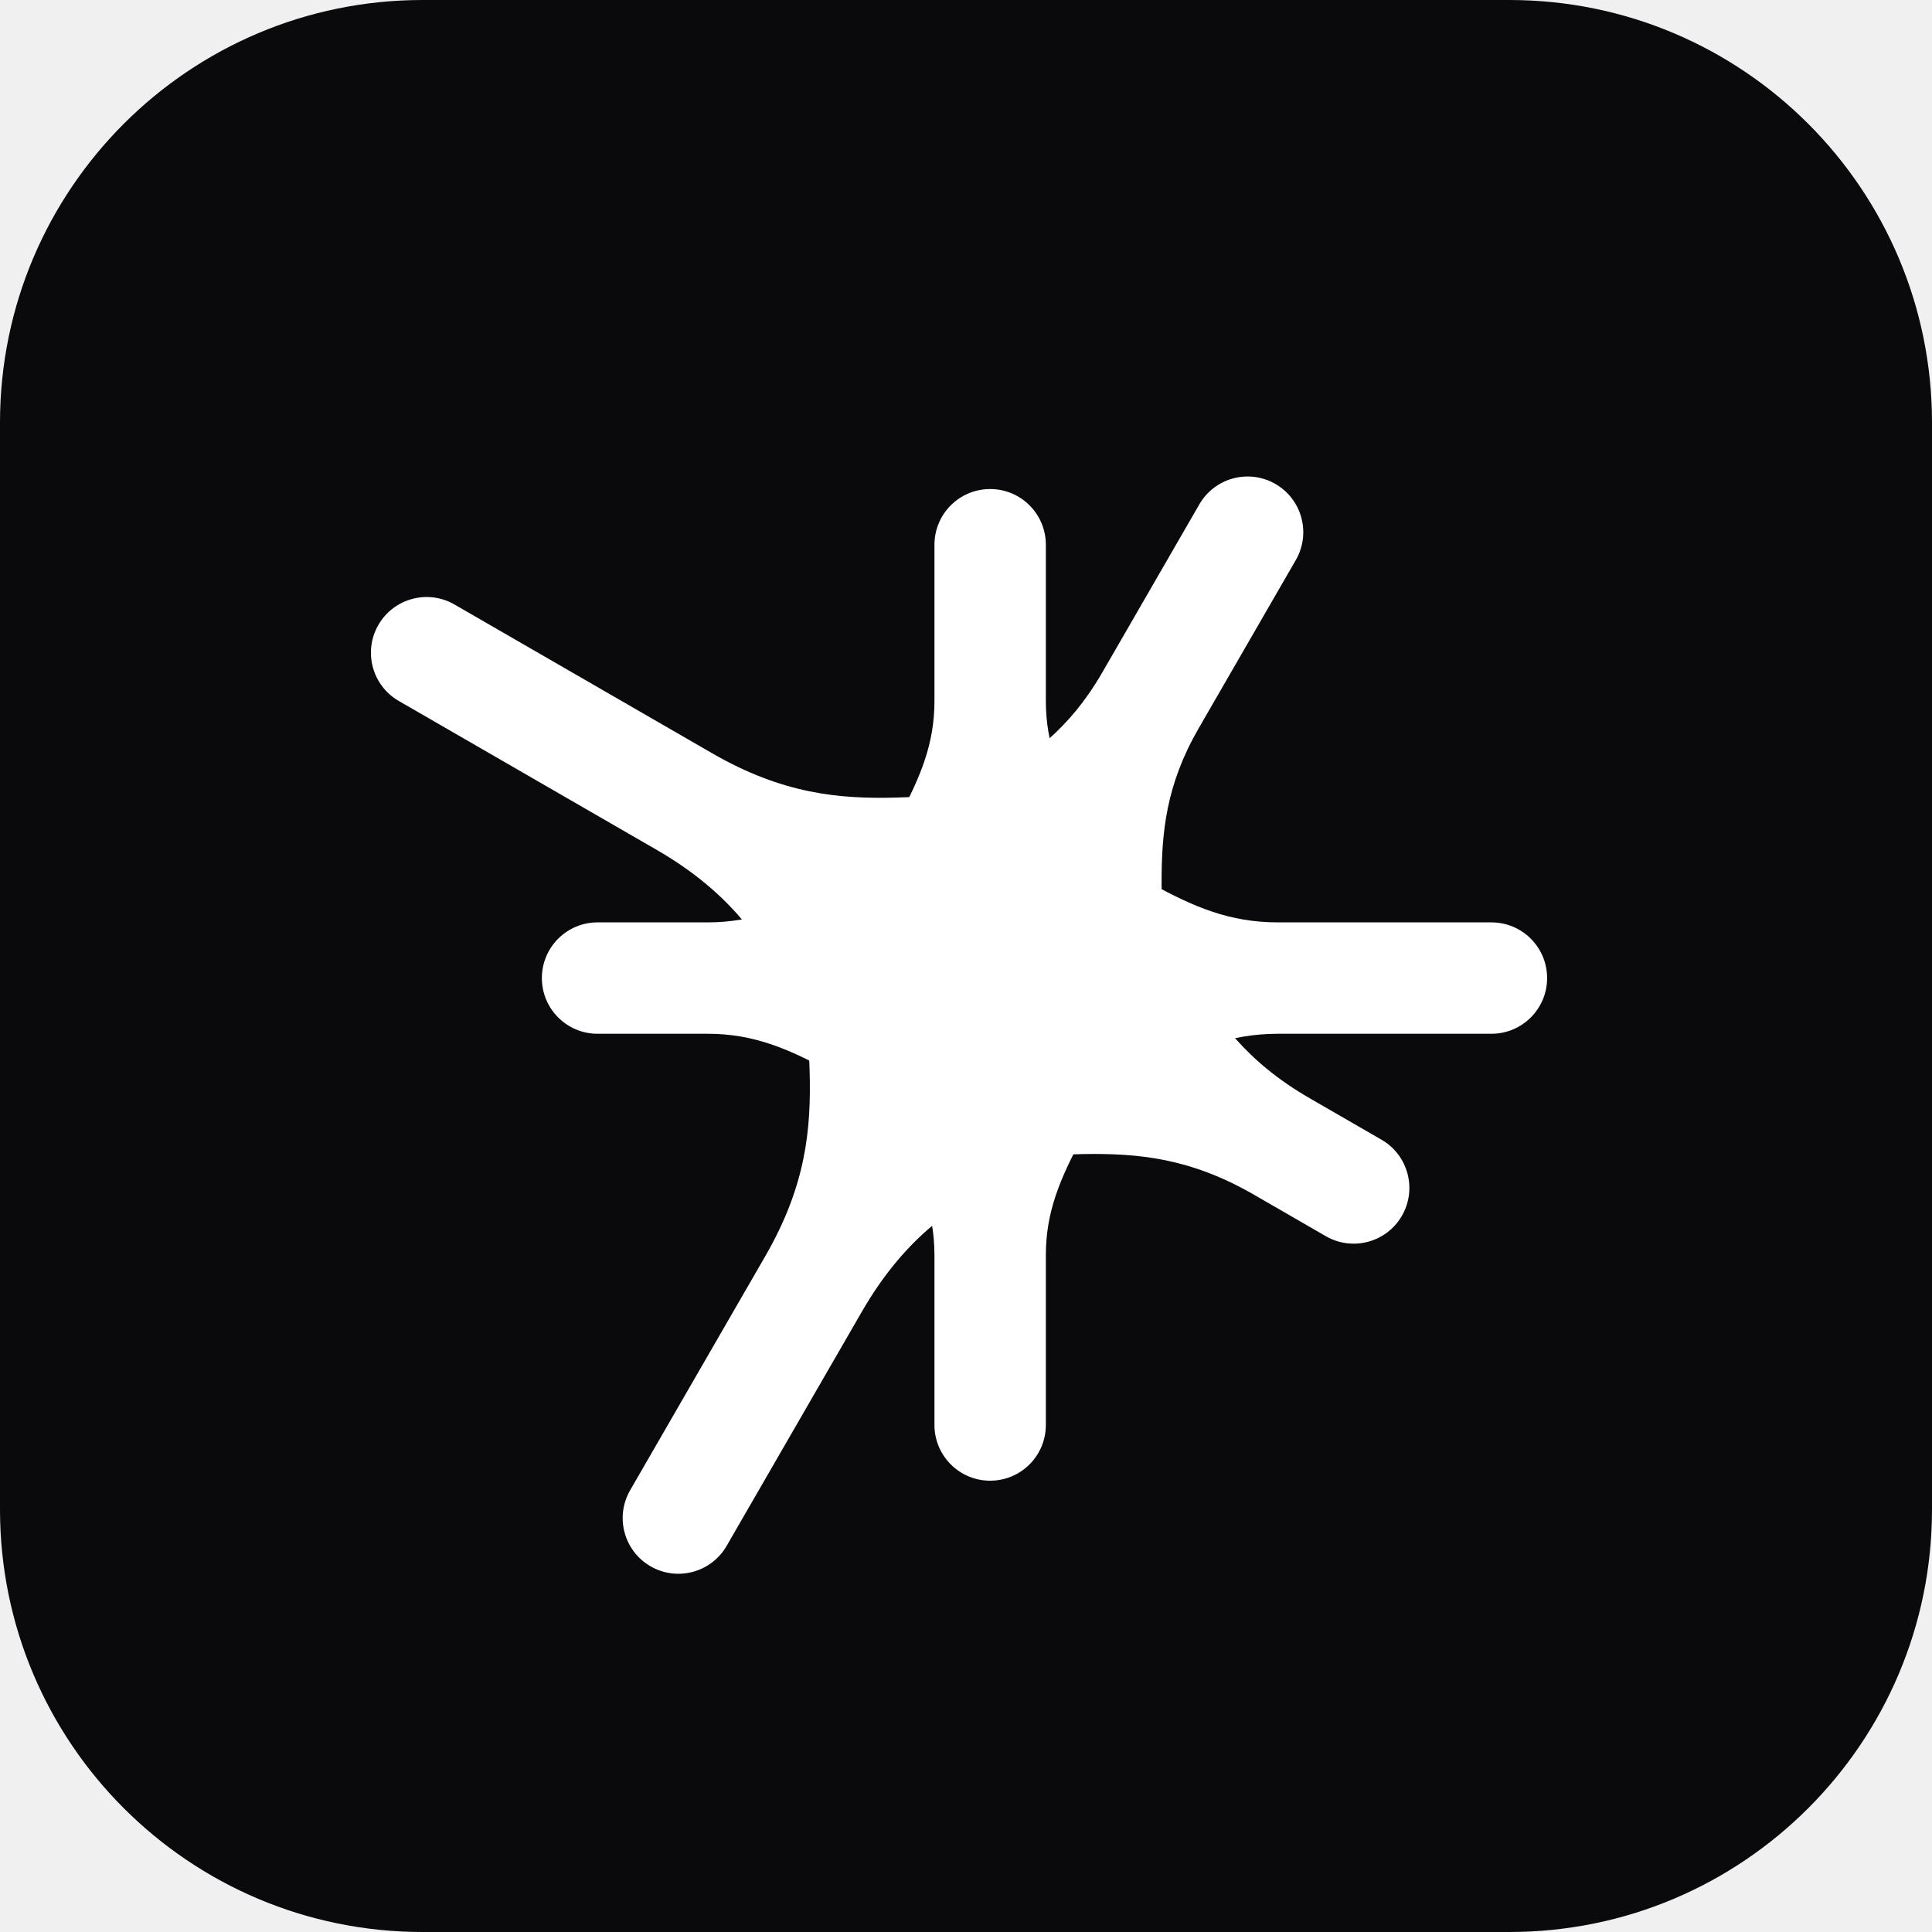
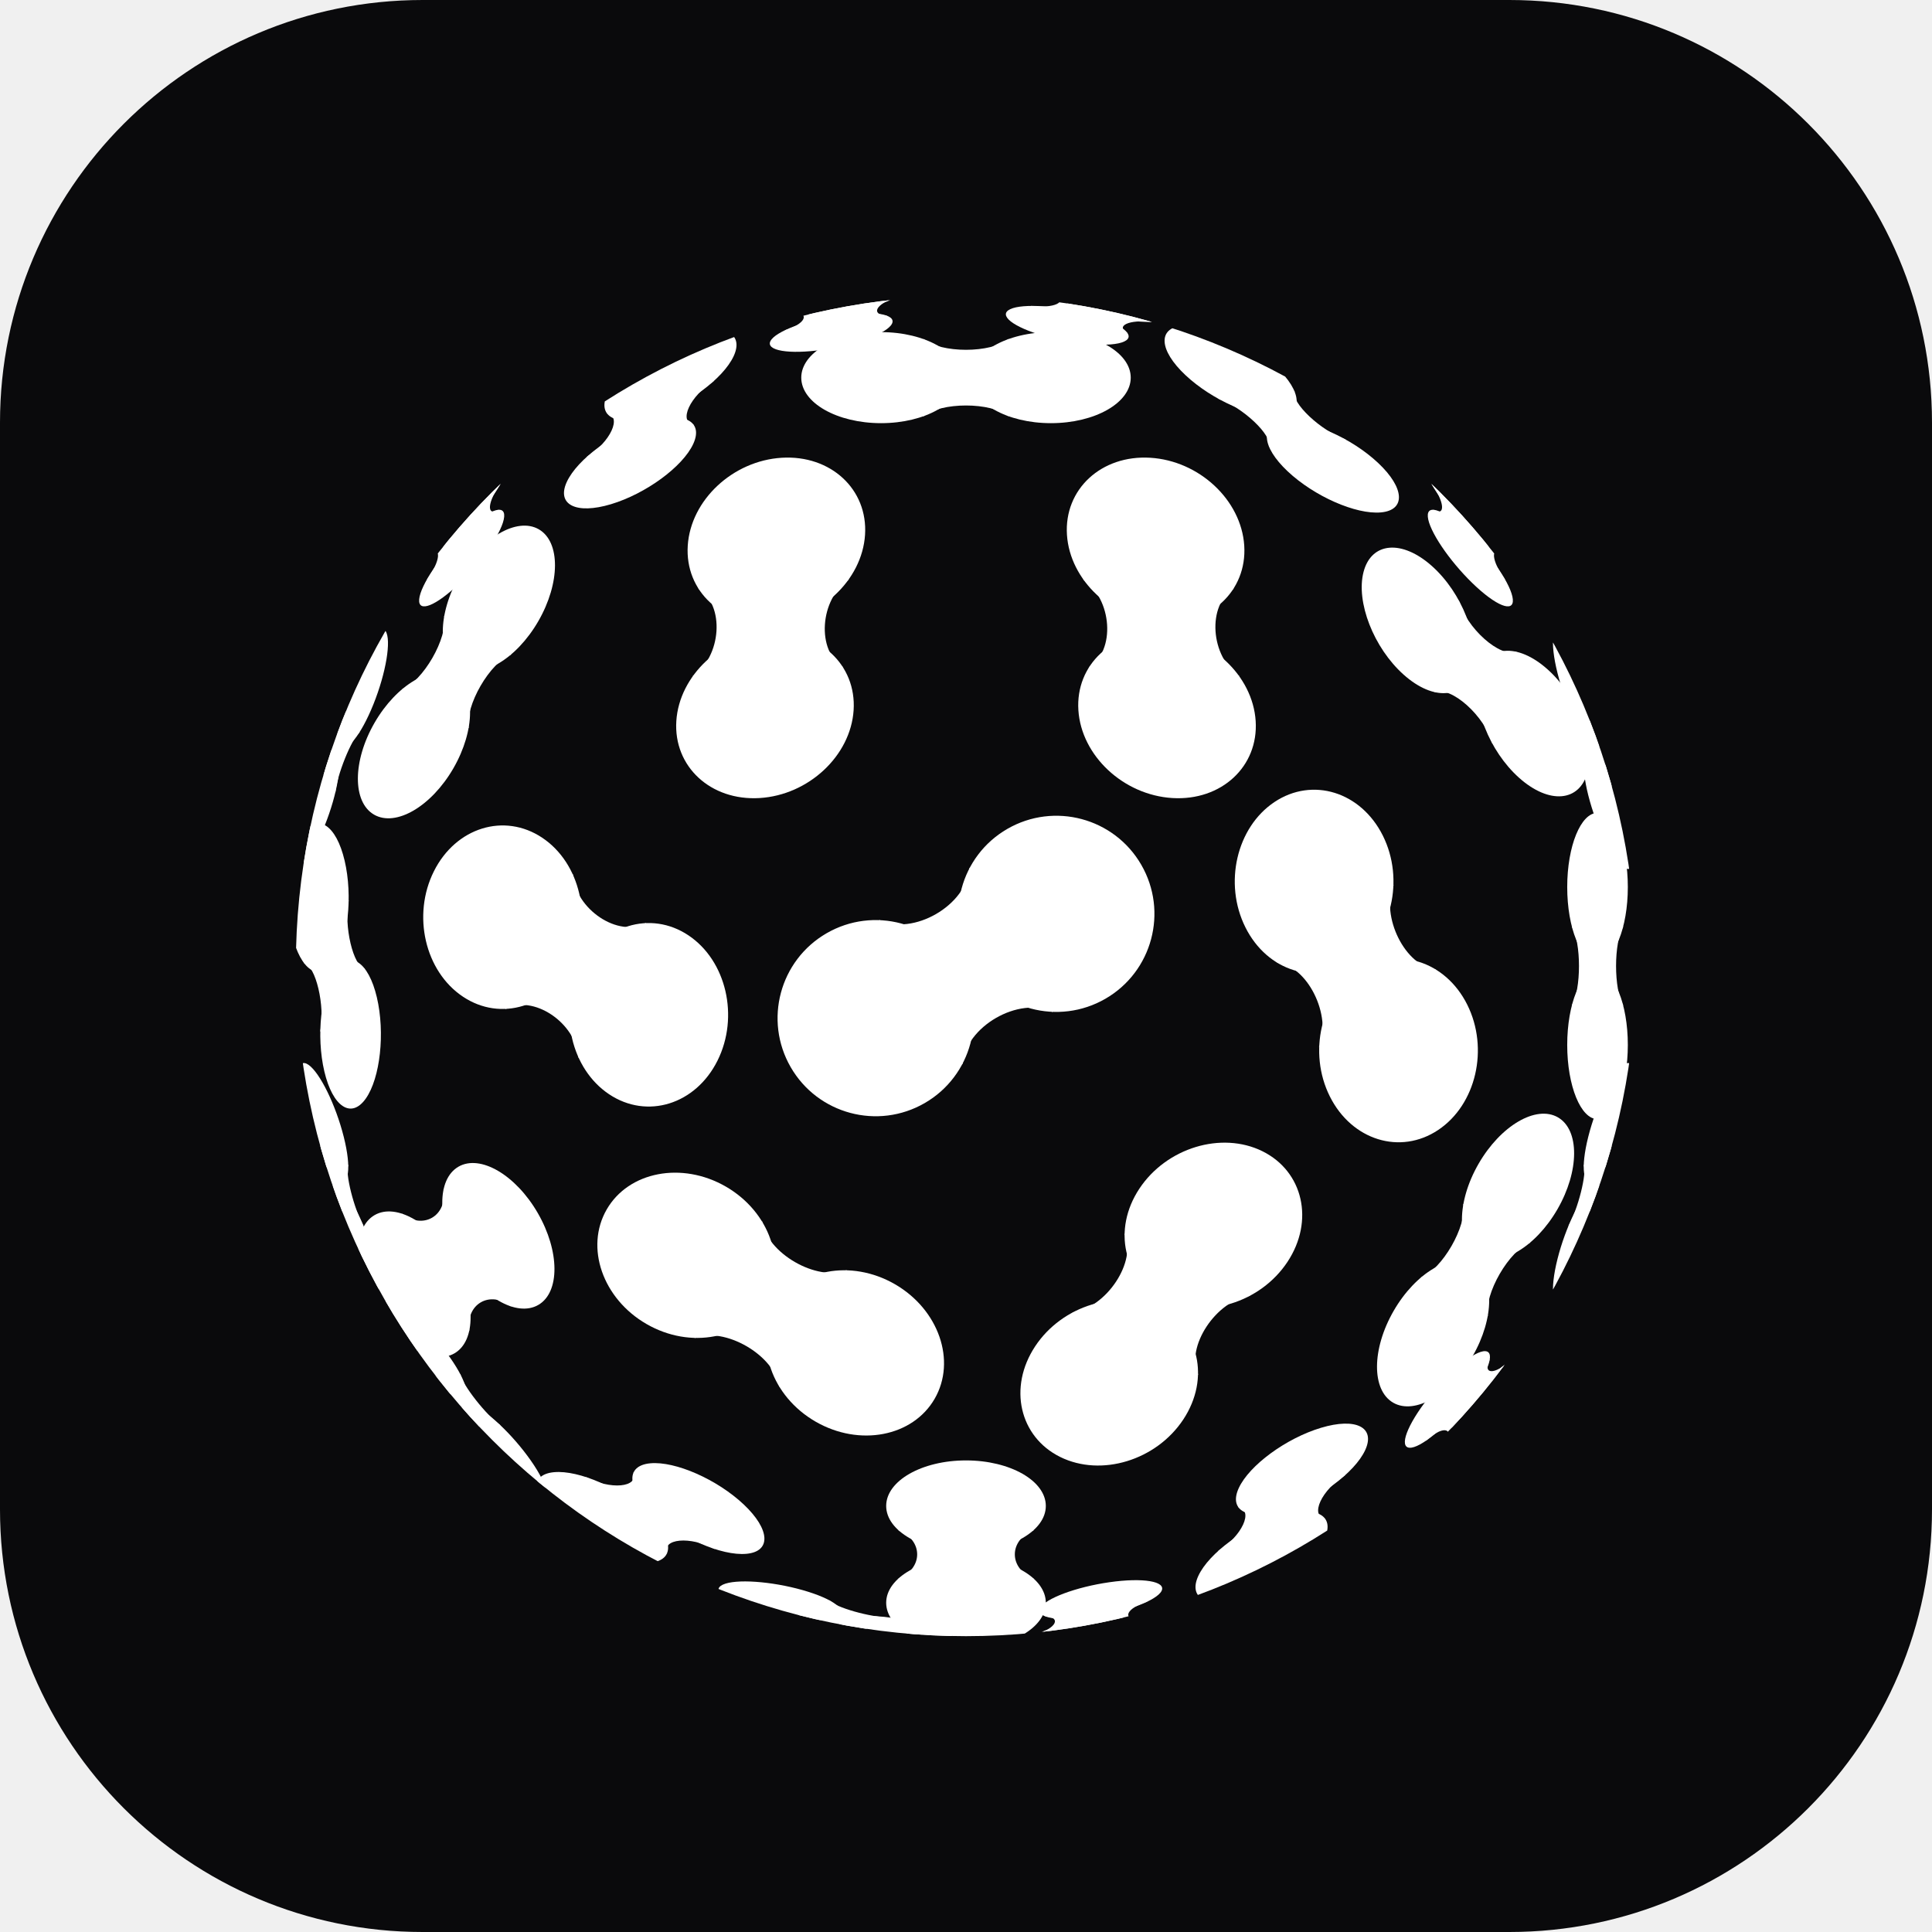
<svg xmlns="http://www.w3.org/2000/svg" viewBox="0 0 64 64">
+   <defs>
+     <clipPath id="ball">
+       <circle cx="32" cy="32" r="22.2" />
+     </clipPath>
+   </defs>
  <rect width="64" height="64" rx="14" fill="#0a0a0c" />
-   <g fill="#fff" transform="translate(32.8 32.4) scale(0.9)">
-     <circle cx="0" cy="0" r="6" />
-     <path transform="rotate(-150)" d="M0 -7.55 C5.4 -5.55 7 -2.05 13 -2.05 L23.95 -2.05 A2.05 2.05 0 0 1 23.95 2.05 L13 2.05 C7 2.05 5.4 5.55 0 7.55 Z" />
-     <path transform="rotate(-90)" d="M0 -6.15 C5.4 -4.15 7 -2.05 10.2 -2.05 L15.95 -2.05 A2.05 2.05 0 0 1 15.95 2.05 L10.2 2.05 C7 2.05 5.4 4.15 0 6.15 Z" />
-     <path transform="rotate(-60)" d="M0 -6.95 C5.4 -4.95 7 -2.05 11.8 -2.05 L18.95 -2.05 A2.05 2.05 0 0 1 18.95 2.05 L11.8 2.05 C7 2.05 5.4 4.95 0 6.95 Z" />
-     <path transform="rotate(0)" d="M0 -6.35 C5.4 -4.35 7 -2.05 10.6 -2.05 L18.45 -2.05 A2.05 2.05 0 0 1 18.45 2.05 L10.6 2.05 C7 2.05 5.4 4.35 0 6.35 Z" />
-     <path transform="rotate(30)" d="M0 -7.25 C5.4 -5.25 7 -2.05 12.4 -2.05 L15.45 -2.05 A2.05 2.05 0 0 1 15.45 2.05 L12.4 2.05 C7 2.05 5.4 5.25 0 7.25 Z" />
-     <path transform="rotate(90)" d="M0 -6.15 C5.4 -4.15 7 -2.05 10.2 -2.05 L16.45 -2.05 A2.05 2.05 0 0 1 16.45 2.05 L10.2 2.05 C7 2.05 5.4 4.15 0 6.15 Z" />
-     <path transform="rotate(120)" d="M0 -7.55 C5.4 -5.55 7 -2.05 13 -2.05 L22.95 -2.05 A2.05 2.05 0 0 1 22.95 2.05 L13 2.05 C7 2.05 5.4 5.55 0 7.55 Z" />
-     <path transform="rotate(180)" d="M0 -6.25 C5.4 -4.25 7 -2.05 10.4 -2.05 L14.45 -2.05 A2.05 2.05 0 0 1 14.45 2.05 L10.4 2.05 C7 2.05 5.4 4.25 0 6.25 Z" />
+   <g fill="#fff">
+     <g clip-path="url(#ball)">
+       <g transform="translate(27.84 10.4) rotate(-100.89) scale(5.53 22) rotate(190.89)">
+         <path d="M-0.05 -0.08 C-0.03 -0.05 0.03 -0.05 0.05 -0.08 L0.05 0.08 C0.03 0.05 -0.03 0.05 -0.05 0.08 Z" />
+         <circle cx="-0.1" r="0.094" />
+         <circle cx="0.1" r="0.094" />
+       </g>
+       <g transform="translate(36.16 10.4) rotate(-79.11) scale(5.53 22) rotate(199.11)">
+         <path d="M-0.05 -0.08 C-0.03 -0.05 0.03 -0.05 0.05 -0.08 L0.05 0.08 C0.03 0.05 -0.03 0.05 -0.05 0.08 Z" />
+         <circle cx="-0.1" r="0.094" />
+         <circle cx="0.1" r="0.094" />
+       </g>
+       <g transform="translate(15.37 17.6) rotate(-139.11) scale(5.53 22) rotate(199.11)">
+         <path d="M-0.05 -0.08 C-0.03 -0.05 0.03 -0.05 0.05 -0.08 L0.05 0.08 C0.03 0.05 -0.03 0.05 -0.05 0.08 Z" />
+         <circle cx="-0.1" r="0.094" />
+         <circle cx="0.1" r="0.094" />
+       </g>
+       <g transform="translate(21.54 13.88) rotate(-120) scale(10.68 26.15) rotate(210)">
+         <path d="M-0.05 -0.08 C-0.03 -0.05 0.03 -0.05 0.05 -0.08 L0.05 0.08 C0.03 0.05 -0.03 0.05 -0.05 0.08 Z" />
+         <circle cx="-0.1" r="0.094" />
+         <circle cx="0.1" r="0.094" />
+       </g>
+       <g transform="translate(32 12.51) rotate(-90) scale(16.04 28.13) rotate(90)">
+         <path d="M-0.05 -0.08 C-0.03 -0.05 0.03 -0.05 0.05 -0.08 L0.05 0.08 C0.03 0.05 -0.03 0.05 -0.05 0.08 Z" />
+         <circle cx="-0.1" r="0.094" />
+         <circle cx="0.1" r="0.094" />
+       </g>
+       <g transform="translate(42.46 13.88) rotate(-60) scale(10.68 26.15) rotate(120)">
+         <path d="M-0.05 -0.08 C-0.03 -0.05 0.03 -0.05 0.05 -0.08 L0.05 0.08 C0.03 0.05 -0.03 0.05 -0.05 0.08 Z" />
+         <circle cx="-0.1" r="0.094" />
+         <circle cx="0.1" r="0.094" />
+       </g>
+       <g transform="translate(48.63 17.6) rotate(-40.89) scale(5.53 22) rotate(160.89)">
+         <path d="M-0.05 -0.08 C-0.03 -0.05 0.03 -0.05 0.05 -0.08 L0.05 0.08 C0.03 0.05 -0.03 0.05 -0.05 0.08 Z" />
+         <circle cx="-0.1" r="0.094" />
+         <circle cx="0.1" r="0.094" />
+       </g>
+       <g transform="translate(11.21 24.8) rotate(-160.89) scale(5.53 22) rotate(280.89)">
+         <path d="M-0.05 -0.08 C-0.03 -0.05 0.03 -0.05 0.05 -0.08 L0.05 0.08 C0.03 0.05 -0.03 0.05 -0.05 0.08 Z" />
+         <circle cx="-0.1" r="0.094" />
+         <circle cx="0.1" r="0.094" />
+       </g>
+       <g transform="translate(15.12 22.26) rotate(-150) scale(16.04 28.13) rotate(270)">
+         <path d="M-0.05 -0.08 C-0.03 -0.05 0.03 -0.05 0.05 -0.08 L0.05 0.08 C0.03 0.05 -0.03 0.05 -0.05 0.08 Z" />
+         <circle cx="-0.1" r="0.094" />
+         <circle cx="0.1" r="0.094" />
+       </g>
+       <g transform="translate(25.53 20.8) rotate(-120) scale(27.96 32.33) rotate(210)">
+         <path d="M-0.05 -0.08 C-0.03 -0.05 0.03 -0.05 0.05 -0.08 L0.05 0.08 C0.03 0.05 -0.03 0.05 -0.05 0.08 Z" />
+         <circle cx="-0.1" r="0.094" />
+         <circle cx="0.1" r="0.094" />
+       </g>
+       <g transform="translate(38.47 20.8) rotate(-60) scale(27.96 32.33) rotate(150)">
+         <path d="M-0.05 -0.08 C-0.03 -0.05 0.03 -0.05 0.05 -0.08 L0.05 0.08 C0.03 0.05 -0.03 0.05 -0.05 0.08 Z" />
+         <circle cx="-0.1" r="0.094" />
+         <circle cx="0.1" r="0.094" />
+       </g>
+       <g transform="translate(48.88 22.26) rotate(-30) scale(16.04 28.13) rotate(60)">
+         <path d="M-0.05 -0.08 C-0.03 -0.05 0.03 -0.05 0.05 -0.08 L0.05 0.08 C0.03 0.05 -0.03 0.05 -0.05 0.08 Z" />
+         <circle cx="-0.1" r="0.094" />
+         <circle cx="0.1" r="0.094" />
+       </g>
+       <g transform="translate(52.79 24.8) rotate(-19.11) scale(5.53 22) rotate(109.11)">
+         <path d="M-0.05 -0.08 C-0.03 -0.05 0.03 -0.05 0.05 -0.08 L0.05 0.08 C0.03 0.05 -0.03 0.05 -0.05 0.08 Z" />
+         <circle cx="-0.1" r="0.094" />
+         <circle cx="0.1" r="0.094" />
+       </g>
+       <g transform="translate(11.08 32) rotate(180) scale(10.68 26.15) rotate(-120)">
+         <path d="M-0.05 -0.08 C-0.03 -0.05 0.03 -0.05 0.05 -0.08 L0.05 0.08 C0.03 0.05 -0.03 0.05 -0.05 0.08 Z" />
+         <circle cx="-0.1" r="0.094" />
+         <circle cx="0.1" r="0.094" />
+       </g>
+       <g transform="translate(19.07 32) rotate(180) scale(27.96 32.33) rotate(-150)">
+         <path d="M-0.05 -0.08 C-0.03 -0.05 0.03 -0.05 0.05 -0.08 L0.05 0.08 C0.03 0.05 -0.03 0.05 -0.05 0.08 Z" />
+         <circle cx="-0.1" r="0.094" />
+         <circle cx="0.1" r="0.094" />
+       </g>
+       <g transform="translate(32 32) rotate(0) scale(34.56 34.56) rotate(150)">
+         <path d="M-0.05 -0.08 C-0.03 -0.05 0.03 -0.05 0.05 -0.08 L0.05 0.08 C0.03 0.05 -0.03 0.05 -0.05 0.08 Z" />
+         <circle cx="-0.1" r="0.094" />
+         <circle cx="0.1" r="0.094" />
+       </g>
+       <g transform="translate(44.93 32) rotate(0) scale(27.96 32.33) rotate(60)">
+         <path d="M-0.05 -0.08 C-0.03 -0.05 0.03 -0.05 0.05 -0.08 L0.05 0.08 C0.03 0.05 -0.03 0.05 -0.05 0.08 Z" />
+         <circle cx="-0.1" r="0.094" />
+         <circle cx="0.1" r="0.094" />
+       </g>
+       <g transform="translate(52.92 32) rotate(0) scale(10.68 26.15) rotate(90)">
+         <path d="M-0.05 -0.08 C-0.03 -0.05 0.03 -0.05 0.05 -0.08 L0.05 0.08 C0.03 0.05 -0.03 0.05 -0.05 0.08 Z" />
+         <circle cx="-0.1" r="0.094" />
+         <circle cx="0.1" r="0.094" />
+       </g>
+       <g transform="translate(11.21 39.2) rotate(160.89) scale(5.53 22) rotate(-70.89)">
+         <path d="M-0.05 -0.08 C-0.03 -0.05 0.03 -0.05 0.05 -0.08 L0.05 0.08 C0.03 0.05 -0.03 0.05 -0.05 0.08 Z" />
+         <circle cx="-0.1" r="0.094" />
+         <circle cx="0.1" r="0.094" />
+       </g>
+       <g transform="translate(15.12 41.74) rotate(150) scale(16.04 28.13) rotate(0)">
+         <path d="M-0.05 -0.08 C-0.03 -0.05 0.03 -0.05 0.05 -0.08 L0.05 0.08 C0.03 0.05 -0.03 0.05 -0.05 0.08 Z" />
+         <circle cx="-0.1" r="0.094" />
+         <circle cx="0.1" r="0.094" />
+       </g>
+       <g transform="translate(25.53 43.2) rotate(120) scale(27.96 32.33) rotate(-90)">
+         <path d="M-0.05 -0.08 C-0.03 -0.05 0.03 -0.05 0.05 -0.08 L0.05 0.08 C0.03 0.05 -0.03 0.05 -0.05 0.08 Z" />
+         <circle cx="-0.1" r="0.094" />
+         <circle cx="0.1" r="0.094" />
+       </g>
+       <g transform="translate(38.47 43.2) rotate(60) scale(27.96 32.33) rotate(60)">
+         <path d="M-0.05 -0.08 C-0.03 -0.05 0.03 -0.05 0.05 -0.08 L0.05 0.08 C0.03 0.05 -0.03 0.05 -0.05 0.08 Z" />
+         <circle cx="-0.1" r="0.094" />
+         <circle cx="0.1" r="0.094" />
+       </g>
+       <g transform="translate(48.88 41.74) rotate(30) scale(16.04 28.13) rotate(90)">
+         <path d="M-0.05 -0.08 C-0.03 -0.05 0.03 -0.05 0.05 -0.08 L0.05 0.08 C0.03 0.05 -0.03 0.05 -0.05 0.08 Z" />
+         <circle cx="-0.1" r="0.094" />
+         <circle cx="0.1" r="0.094" />
+       </g>
+       <g transform="translate(52.79 39.2) rotate(19.11) scale(5.53 22) rotate(70.89)">
+         <path d="M-0.05 -0.08 C-0.03 -0.05 0.03 -0.05 0.05 -0.08 L0.05 0.08 C0.03 0.05 -0.03 0.05 -0.05 0.08 Z" />
+         <circle cx="-0.1" r="0.094" />
+         <circle cx="0.1" r="0.094" />
+       </g>
+       <g transform="translate(15.37 46.4) rotate(139.11) scale(5.53 22) rotate(-79.11)">
+         <path d="M-0.05 -0.08 C-0.03 -0.05 0.03 -0.05 0.05 -0.08 L0.05 0.08 C0.03 0.05 -0.03 0.05 -0.05 0.08 Z" />
+         <circle cx="-0.1" r="0.094" />
+         <circle cx="0.1" r="0.094" />
+       </g>
+       <g transform="translate(21.54 50.12) rotate(120) scale(10.68 26.15) rotate(30)">
+         <path d="M-0.05 -0.08 C-0.03 -0.05 0.03 -0.05 0.05 -0.08 L0.05 0.08 C0.03 0.05 -0.03 0.05 -0.05 0.08 Z" />
+         <circle cx="-0.1" r="0.094" />
+         <circle cx="0.1" r="0.094" />
+       </g>
+       <g transform="translate(32 51.49) rotate(90) scale(16.04 28.13) rotate(0)">
+         <path d="M-0.05 -0.08 C-0.03 -0.05 0.03 -0.05 0.05 -0.08 L0.05 0.08 C0.03 0.05 -0.03 0.05 -0.05 0.08 Z" />
+         <circle cx="-0.1" r="0.094" />
+         <circle cx="0.1" r="0.094" />
+       </g>
+       <g transform="translate(42.46 50.12) rotate(60) scale(10.68 26.15) rotate(30)">
+         <path d="M-0.05 -0.08 C-0.03 -0.05 0.03 -0.05 0.05 -0.08 L0.05 0.08 C0.03 0.05 -0.03 0.05 -0.05 0.08 Z" />
+         <circle cx="-0.1" r="0.094" />
+         <circle cx="0.1" r="0.094" />
+       </g>
+       <g transform="translate(48.63 46.4) rotate(40.89) scale(5.53 22) rotate(-10.89)">
+         <path d="M-0.05 -0.08 C-0.03 -0.05 0.03 -0.05 0.05 -0.08 L0.05 0.08 C0.03 0.05 -0.03 0.05 -0.05 0.08 Z" />
+         <circle cx="-0.1" r="0.094" />
+         <circle cx="0.1" r="0.094" />
+       </g>
+       <g transform="translate(27.84 53.6) rotate(100.89) scale(5.53 22) rotate(-70.89)">
+         <path d="M-0.05 -0.08 C-0.03 -0.05 0.03 -0.05 0.05 -0.08 L0.05 0.08 C0.03 0.05 -0.03 0.05 -0.05 0.08 Z" />
+         <circle cx="-0.1" r="0.094" />
+         <circle cx="0.1" r="0.094" />
+       </g>
+       <g transform="translate(36.16 53.6) rotate(79.11) scale(5.53 22) rotate(10.89)">
+         <path d="M-0.05 -0.08 C-0.03 -0.05 0.03 -0.05 0.05 -0.08 L0.05 0.08 C0.03 0.05 -0.03 0.05 -0.05 0.08 Z" />
+         <circle cx="-0.1" r="0.094" />
+         <circle cx="0.1" r="0.094" />
+       </g>
+     </g>
  </g>
</svg>
